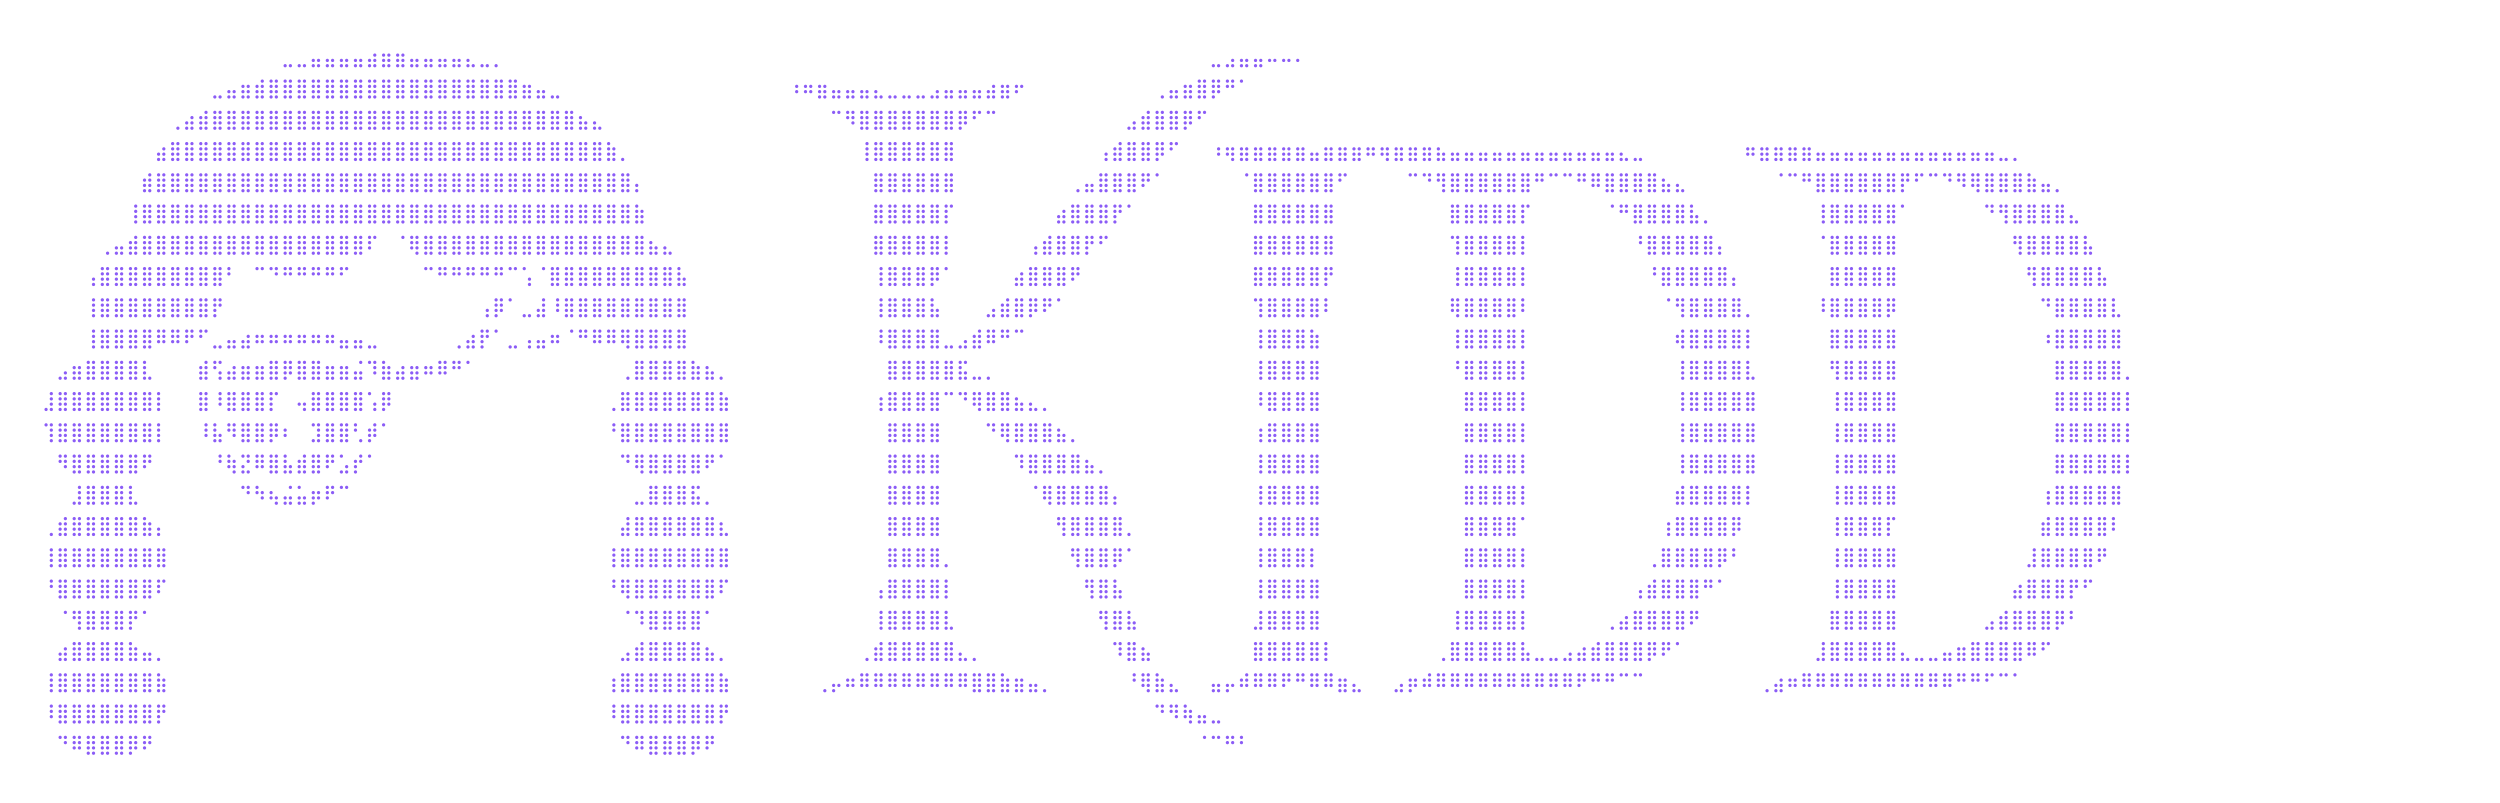
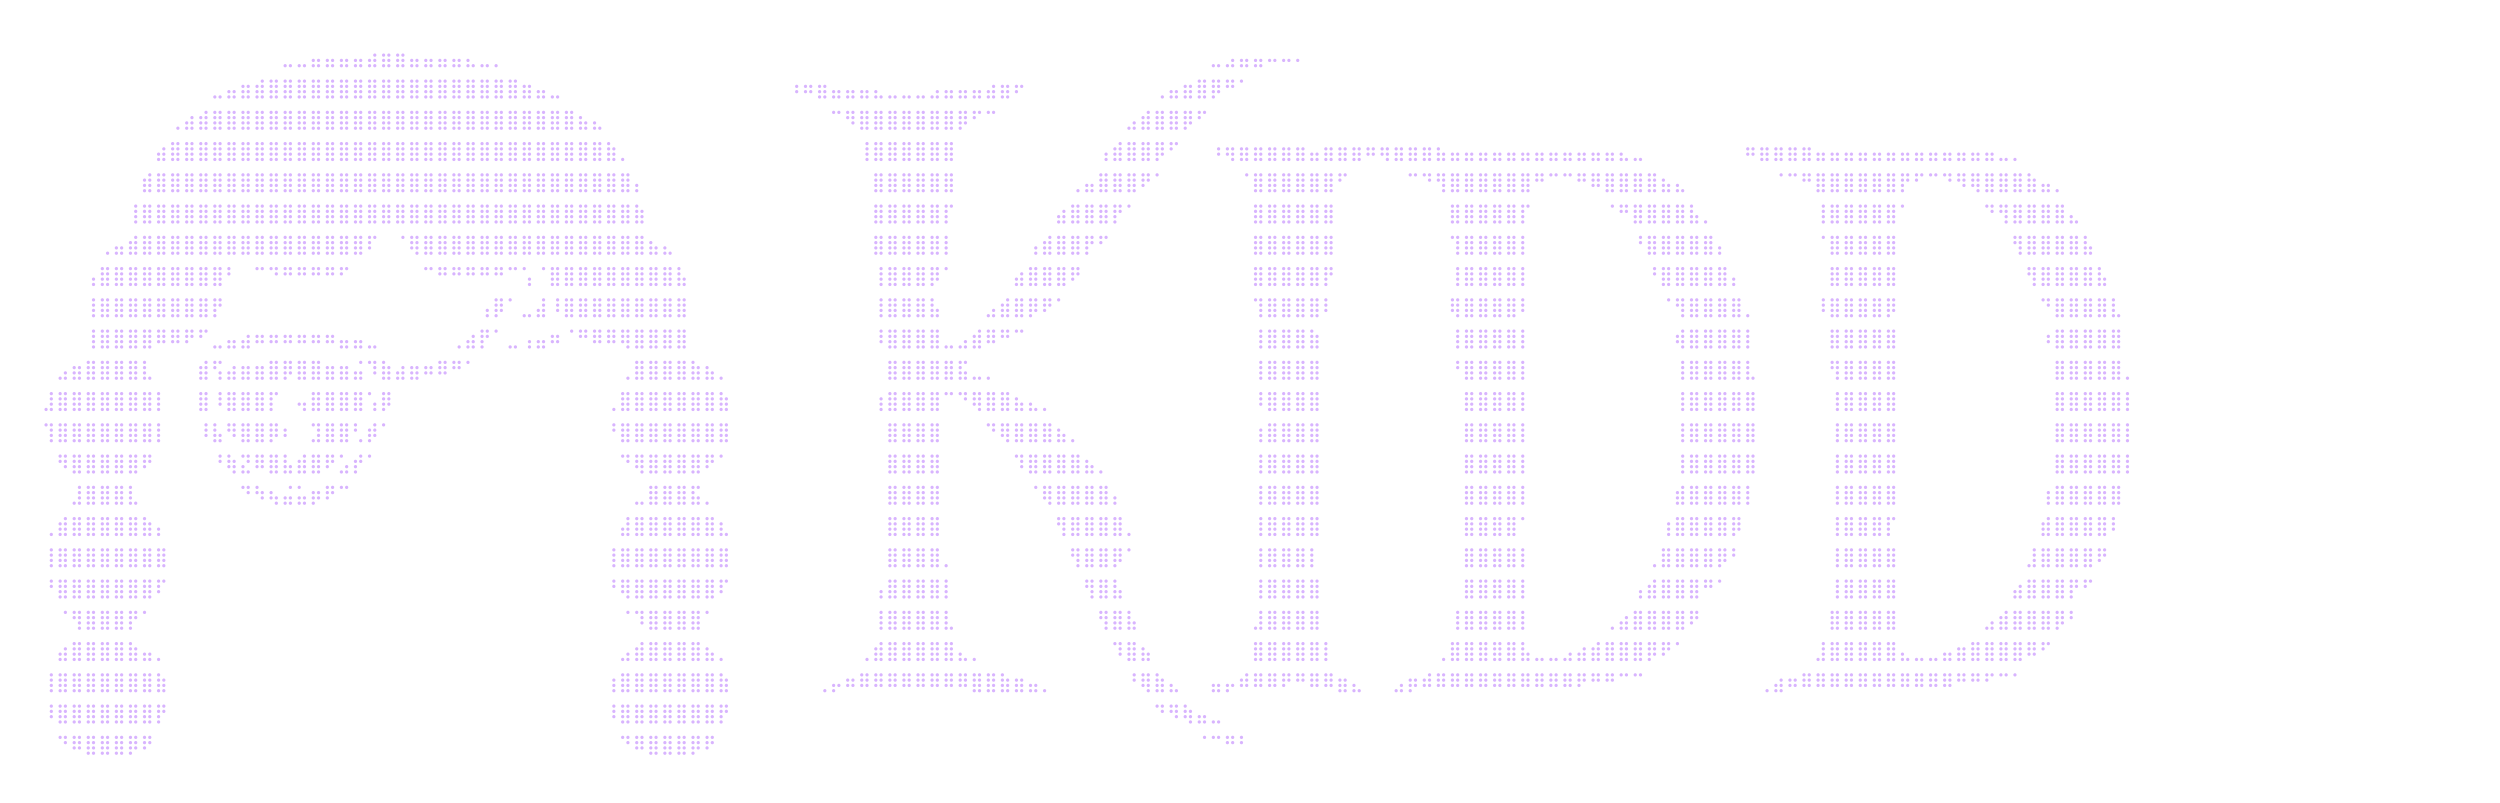
<svg xmlns="http://www.w3.org/2000/svg" viewBox="0 0 960 308">
  <defs>
    <style>
      .text { font-family: 'SF Mono', 'Fira Code', 'JetBrains Mono', Consolas, monospace; }
-       .brand { fill: #8b5cf6; }
+       .brand { fill: #d8b4fe; }
    </style>
  </defs>
  <g transform="translate(16, 16)">
    <text class="text brand" font-size="9" y="9" xml:space="preserve">⠀⠀⠀⠀⠀⠀⠀⠀⠀⠀⠀⠀⠀⠀⠀⠀⠀⣀⣀⣤⣤⣤⣤⣴⣶⣶⣤⣤⣤⣤⣄⣀⡀⠀⠀⠀⠀⠀⠀⠀⠀⠀⠀⠀⠀⠀⠀⠀⠀⠀⠀⠀⠀⠀⠀⠀⠀⠀⠀⠀⠀⠀⠀⠀⠀⠀⠀⠀⠀⠀⠀⠀⠀⠀⠀⠀⠀⠀⠀⠀⠀⠀⠀⣀⣠⣤⣤⠤⠤⠄</text>
    <text class="text brand" font-size="9" y="21" xml:space="preserve">⠀⠀⠀⠀⠀⠀⠀⠀⠀⠀⠀⠀⣀⣤⣶⣾⣿⣿⣿⣿⣿⣿⣿⣿⣿⣿⣿⣿⣿⣿⣿⣿⣿⣿⣶⣤⣀⠀⠀⠀⠀⠀⠀⠀⠀⠀⠀⠀⠀⠀⠀⠀⠀⠰⠶⣶⣤⣤⣤⣄⣀⣀⣀⣠⣤⣤⣤⣴⣶⠖⠀⠀⠀⠀⠀⠀⠀⠀⠀⢀⣤⣶⣿⡿⠛⠁</text>
    <text class="text brand" font-size="9" y="33" xml:space="preserve">⠀⠀⠀⠀⠀⠀⠀⠀⠀⢀⣴⣾⣿⣿⣿⣿⣿⣿⣿⣿⣿⣿⣿⣿⣿⣿⣿⣿⣿⣿⣿⣿⣿⣿⣿⣿⣿⣿⣦⣄⠀⠀⠀⠀⠀⠀⠀⠀⠀⠀⠀⠀⠀⠀⠀⠀⠉⠻⣿⣿⣿⣿⣿⣿⣿⡿⠋⠉⠀⠀⠀⠀⠀⠀⠀⠀⠀⣠⣾⣿⣿⡿⠋</text>
    <text class="text brand" font-size="9" y="45" xml:space="preserve">⠀⠀⠀⠀⠀⠀⠀⠀⣴⣿⣿⣿⣿⣿⣿⣿⣿⣿⣿⣿⣿⣿⣿⣿⣿⣿⣿⣿⣿⣿⣿⣿⣿⣿⣿⣿⣿⣿⣿⣿⣷⡀⠀⠀⠀⠀⠀⠀⠀⠀⠀⠀⠀⠀⠀⠀⠀⠀⢸⣿⣿⣿⣿⣿⣿⠀⠀⠀⠀⠀⠀⠀⠀⠀⠀⢠⣾⣿⣿⡿⠋⠀⠀⠰⢶⣶⣶⣶⣶⣶⣤⣶⣶⣶⠶⢶⣶⣶⣶⣦⣤⣤⣤⣤⣤⣤⣤⣤⣤⣤⣤⣤⣄⣀⠀⠀⠀⠀⠀⠀⠀⠶⣶⣶⣶⣶⣤⣤⣤⣤⣤⣤⣤⣤⣤⣤⣤⣤⣤⣀⡀</text>
    <text class="text brand" font-size="9" y="57" xml:space="preserve">⠀⠀⠀⠀⠀⠀⠀⣾⣿⣿⣿⣿⣿⣿⣿⣿⣿⣿⣿⣿⣿⣿⣿⣿⣿⣿⣿⣿⣿⣿⣿⣿⣿⣿⣿⣿⣿⣿⣿⣿⣿⣿⡄⠀⠀⠀⠀⠀⠀⠀⠀⠀⠀⠀⠀⠀⠀⠀⠀⣿⣿⣿⣿⣿⣿⠀⠀⠀⠀⠀⠀⠀⠀⢀⣤⣿⣿⣿⠟⠁⠀⠀⠀⠀⠀⠈⣿⣿⣿⣿⣿⣿⠋⠀⠀⠀⠀⠉⠙⢻⣿⣿⣿⣿⣿⣿⠛⠉⠉⠛⠿⣿⣿⣿⣿⣦⣄⠀⠀⠀⠀⠀⠀⠈⠉⠛⣿⣿⣿⣿⣿⣿⡟⠋⠉⠙⠻⢿⣿⣿⣿⣷⣤⡀</text>
    <text class="text brand" font-size="9" y="69" xml:space="preserve">⠀⠀⠀⠀⠀⠀⢸⣿⣿⣿⣿⣿⣿⣿⣿⣿⣿⣿⣿⣿⣿⣿⣿⣿⣿⣿⣿⣿⣿⣿⣿⣿⣿⣿⣿⣿⣿⣿⣿⣿⣿⣿⣷⠀⠀⠀⠀⠀⠀⠀⠀⠀⠀⠀⠀⠀⠀⠀⠀⣿⣿⣿⣿⣿⡏⠀⠀⠀⠀⠀⠀⠀⣴⣿⣿⣿⡟⠁⠀⠀⠀⠀⠀⠀⠀⠀⣿⣿⣿⣿⣿⣿⠀⠀⠀⠀⠀⠀⠀⠀⣿⣿⣿⣿⣿⡏⠀⠀⠀⠀⠀⠈⠛⣿⣿⣿⣿⣧⡀⠀⠀⠀⠀⠀⠀⠀⢸⣿⣿⣿⣿⣿⠁⠀⠀⠀⠀⠀⠙⢻⣿⣿⣿⣿⣄</text>
    <text class="text brand" font-size="9" y="81" xml:space="preserve">⠀⠀⠀⠀⢀⣤⣾⣿⣿⣿⣿⣿⣿⣿⣿⣿⣿⣿⣿⣿⣿⣿⣿⠏⠀⠈⢿⣿⣿⣿⣿⣿⣿⣿⣿⣿⣿⣿⣿⣿⣿⣿⣿⣦⣄⠀⠀⠀⠀⠀⠀⠀⠀⠀⠀⠀⠀⠀⠀⣿⣿⣿⣿⣿⡇⠀⠀⠀⠀⠀⢠⣾⣿⣿⡟⠋⠀⠀⠀⠀⠀⠀⠀⠀⠀⠀⣿⣿⣿⣿⣿⣿⠀⠀⠀⠀⠀⠀⠀⠀⢹⣿⣿⣿⣿⡇⠀⠀⠀⠀⠀⠀⠀⠘⣿⣿⣿⣿⣿⡄⠀⠀⠀⠀⠀⠀⠈⣿⣿⣿⣿⣿⠀⠀⠀⠀⠀⠀⠀⠀⢻⣿⣿⣿⣿⣧</text>
    <text class="text brand" font-size="9" y="93" xml:space="preserve">⠀⠀⠀⢠⣿⣿⣿⣿⣿⣿⣿⣿⣿⠃⠀⠉⠙⠛⠛⠛⠛⠋⠀⠀⠀⠀⠀⠉⠛⠛⠛⠛⠛⠉⢡⠈⣿⣿⣿⣿⣿⣿⣿⣿⣿⣧⠀⠀⠀⠀⠀⠀⠀⠀⠀⠀⠀⠀⠀⢸⣿⣿⣿⡿⠁⠀⠀⠀⠀⣴⣿⣿⣿⠟⠀⠀⠀⠀⠀⠀⠀⠀⠀⠀⠀⠀⣿⣿⣿⣿⣿⡟⠀⠀⠀⠀⠀⠀⠀⠀⢸⣿⣿⣿⣿⡇⠀⠀⠀⠀⠀⠀⠀⠀⠘⣿⣿⣿⣿⣿⡄⠀⠀⠀⠀⠀⠀⣿⣿⣿⣿⣿⠀⠀⠀⠀⠀⠀⠀⠀⠀⢻⣿⣿⣿⣿⣧</text>
    <text class="text brand" font-size="9" y="105" xml:space="preserve">⠀⠀⠀⢸⣿⣿⣿⣿⣿⣿⣿⣿⡟⠀⠀⠀⠀⠀⠀⠀⠀⠀⠀⠀⠀⠀⠀⠀⠀⠀⠀⢠⡿⠁⣀⣼⠸⣿⣿⣿⣿⣿⣿⣿⣿⣿⠀⠀⠀⠀⠀⠀⠀⠀⠀⠀⠀⠀⠀⢸⣿⣿⣿⣧⠀⠀⠀⣠⣾⣿⡿⠟⠁⠀⠀⠀⠀⠀⠀⠀⠀⠀⠀⠀⠀⠀⢹⣿⣿⣿⣿⠇⠀⠀⠀⠀⠀⠀⠀⠀⢿⣿⣿⣿⣿⠇⠀⠀⠀⠀⠀⠀⠀⠀⠀⠈⢻⣿⣿⣿⣿⡀⠀⠀⠀⠀⠸⣿⣿⣿⣿⡿⠀⠀⠀⠀⠀⠀⠀⠀⠀⠀⠙⣿⣿⣿⣿⣇</text>
    <text class="text brand" font-size="9" y="117" xml:space="preserve">⠀⠀⠀⢸⣿⣿⣿⣿⠿⠿⠟⠋⣀⣤⣴⠶⠶⠶⠶⠶⠶⣤⣤⣀⠀⠀⠀⠀⠀⢀⣴⡟⠁⣀⢠⣤⠶⠈⠛⠿⠿⢿⣿⣿⣿⣿⠀⠀⠀⠀⠀⠀⠀⠀⠀⠀⠀⠀⠀⠸⣿⣿⣿⣿⣀⣠⣾⠿⠛⠉⠀⠀⠀⠀⠀⠀⠀⠀⠀⠀⠀⠀⠀⠀⠀⠀⢸⣿⣿⣿⣷⠀⠀⠀⠀⠀⠀⠀⠀⠀⢸⣿⣿⣿⣿⡇⠀⠀⠀⠀⠀⠀⠀⠀⠀⠀⢾⣿⣿⣿⣿⡇⠀⠀⠀⠀⠀⣿⣿⣿⣿⣿⠀⠀⠀⠀⠀⠀⠀⠀⠀⠀⠰⣿⣿⣿⣿⣿</text>
    <text class="text brand" font-size="9" y="129" xml:space="preserve">⠀⣠⣶⣿⣿⣿⣿⣇⠀⠀⠀⣾⢫⣴⣶⣶⣿⡿⣿⣿⣶⣶⣬⠹⣷⣴⣶⠶⠿⠛⠁⠀⠀⠀⠀⠀⠀⠀⠀⠀⠀⢀⣿⣿⣿⣿⣷⣦⡀⠀⠀⠀⠀⠀⠀⠀⠀⠀⠀⠀⣿⣿⣿⣿⣿⣯⣀⡀⠀⠀⠀⠀⠀⠀⠀⠀⠀⠀⠀⠀⠀⠀⠀⠀⠀⠀⢸⣿⣿⣿⣿⠀⠀⠀⠀⠀⠀⠀⠀⠀⠘⣿⣿⣿⣿⡇⠀⠀⠀⠀⠀⠀⠀⠀⠀⠀⢸⣿⣿⣿⣿⣇⠀⠀⠀⠀⠀⢻⣿⣿⣿⣿⠀⠀⠀⠀⠀⠀⠀⠀⠀⠀⠀⣿⣿⣿⣿⣿⡀</text>
    <text class="text brand" font-size="9" y="141" xml:space="preserve">⣸⣿⣿⣿⣿⣿⣿⣿⡇⠀⠀⣿⠸⣿⣿⣿⡏⠀⢤⣿⣿⣿⣿⢡⡿⠀⠀⠀⠀⠀⠀⠀⠀⠀⠀⠀⠀⠀⠀⠀⢀⣿⣿⣿⣿⣿⣿⣿⣷⠀⠀⠀⠀⠀⠀⠀⠀⠀⠀⢰⣿⣿⣿⣿⠉⠙⢿⣿⣿⣦⣄⡀⠀⠀⠀⠀⠀⠀⠀⠀⠀⠀⠀⠀⠀⠀⠸⣿⣿⣿⣿⠀⠀⠀⠀⠀⠀⠀⠀⠀⠀⣿⣿⣿⣿⡇⠀⠀⠀⠀⠀⠀⠀⠀⠀⠀⢸⣿⣿⣿⣿⣿⠀⠀⠀⠀⠀⢸⣿⣿⣿⣿⠀⠀⠀⠀⠀⠀⠀⠀⠀⠀⠀⣿⣿⣿⣿⣿⡇</text>
    <text class="text brand" font-size="9" y="153" xml:space="preserve">⢹⣿⣿⣿⣿⣿⣿⣿⡇⠀⠀⠸⣧⠻⣿⣿⡿⠆⠀⣹⣿⣿⢃⡾⠁⠀⠀⠀⠀⠀⠀⠀⠀⠀⠀⠀⠀⠀⠀⠀⠘⣿⣿⣿⣿⣿⣿⣿⣿⠀⠀⠀⠀⠀⠀⠀⠀⠀⠀⠀⣿⣿⣿⣿⠀⠀⠀⠙⢿⣿⣿⣿⣦⡀⠀⠀⠀⠀⠀⠀⠀⠀⠀⠀⠀⠀⢰⣿⣿⣿⣿⠀⠀⠀⠀⠀⠀⠀⠀⠀⠀⣿⣿⣿⣿⡇⠀⠀⠀⠀⠀⠀⠀⠀⠀⠀⢸⣿⣿⣿⣿⣿⠀⠀⠀⠀⠀⢸⣿⣿⣿⣿⠀⠀⠀⠀⠀⠀⠀⠀⠀⠀⠀⣿⣿⣿⣿⣿⡇</text>
    <text class="text brand" font-size="9" y="165" xml:space="preserve">⠀⠻⣿⣿⣿⣿⣿⠟⠀⠀⠀⠀⠘⢷⣝⠿⣿⣧⣾⣿⠟⣡⡞⠁⠀⠀⠀⠀⠀⠀⠀⠀⠀⠀⠀⠀⠀⠀⠀⠀⠀⠙⢿⣿⣿⣿⣿⠟⠁⠀⠀⠀⠀⠀⠀⠀⠀⠀⠀⠀⣿⣿⣿⣿⠀⠀⠀⠀⠀⠹⣿⣿⣿⣿⣦⡀⠀⠀⠀⠀⠀⠀⠀⠀⠀⠀⢸⣿⣿⣿⣿⠀⠀⠀⠀⠀⠀⠀⠀⠀⠀⣿⣿⣿⣿⡇⠀⠀⠀⠀⠀⠀⠀⠀⠀⠀⢸⣿⣿⣿⣿⣿⠀⠀⠀⠀⠀⢸⣿⣿⣿⣿⠀⠀⠀⠀⠀⠀⠀⠀⠀⠀⠀⣿⣿⣿⣿⣿⡇</text>
    <text class="text brand" font-size="9" y="177" xml:space="preserve">⠀⠀⣸⣿⣿⣿⣇⠀⠀⠀⠀⠀⠀⠀⠙⠳⢦⣬⣥⡶⠟⠉⠀⠀⠀⠀⠀⠀⠀⠀⠀⠀⠀⠀⠀⠀⠀⠀⠀⠀⠀⠀⣀⣿⣿⣿⣯⡀⠀⠀⠀⠀⠀⠀⠀⠀⠀⠀⠀⠀⣿⣿⣿⣿⠀⠀⠀⠀⠀⠀⠈⢿⣿⣿⣿⣿⡄⠀⠀⠀⠀⠀⠀⠀⠀⠀⢸⣿⣿⣿⣿⠀⠀⠀⠀⠀⠀⠀⠀⠀⠀⣿⣿⣿⣿⡇⠀⠀⠀⠀⠀⠀⠀⠀⠀⠀⣾⣿⣿⣿⣿⡇⠀⠀⠀⠀⠀⢸⣿⣿⣿⣿⠀⠀⠀⠀⠀⠀⠀⠀⠀⠀⢰⣿⣿⣿⣿⣿</text>
    <text class="text brand" font-size="9" y="189" xml:space="preserve">⢀⣾⣿⣿⣿⣿⣿⣷⡄⠀⠀⠀⠀⠀⠀⠀⠀⠀⠀⠀⠀⠀⠀⠀⠀⠀⠀⠀⠀⠀⠀⠀⠀⠀⠀⠀⠀⠀⠀⠀⠀⣼⣿⣿⣿⣿⣿⣿⣆⠀⠀⠀⠀⠀⠀⠀⠀⠀⠀⠀⣿⣿⣿⣿⠀⠀⠀⠀⠀⠀⠀⠀⢻⣿⣿⣿⣿⡀⠀⠀⠀⠀⠀⠀⠀⠀⢸⣿⣿⣿⣿⠀⠀⠀⠀⠀⠀⠀⠀⠀⠀⣿⣿⣿⣿⠁⠀⠀⠀⠀⠀⠀⠀⠀⠀⢰⣿⣿⣿⣿⡿⠀⠀⠀⠀⠀⠀⢸⣿⣿⣿⡏⠀⠀⠀⠀⠀⠀⠀⠀⠀⠀⣾⣿⣿⣿⣿⠇</text>
    <text class="text brand" font-size="9" y="201" xml:space="preserve">⢸⣿⣿⣿⣿⣿⣿⣿⣿⠀⠀⠀⠀⠀⠀⠀⠀⠀⠀⠀⠀⠀⠀⠀⠀⠀⠀⠀⠀⠀⠀⠀⠀⠀⠀⠀⠀⠀⠀⠀⢸⣿⣿⣿⣿⣿⣿⣿⣿⠀⠀⠀⠀⠀⠀⠀⠀⠀⠀⠀⣿⣿⣿⣿⡀⠀⠀⠀⠀⠀⠀⠀⠀⢻⣿⣿⡿⠁⠀⠀⠀⠀⠀⠀⠀⠀⢸⣿⣿⣿⡇⠀⠀⠀⠀⠀⠀⠀⠀⠀⠀⣿⣿⣿⣿⡇⠀⠀⠀⠀⠀⠀⠀⠀⢀⣿⣿⣿⣿⡿⠃⠀⠀⠀⠀⠀⠀⢸⣿⣿⣿⣿⠀⠀⠀⠀⠀⠀⠀⠀⠀⣸⣿⣿⣿⣿⠟</text>
    <text class="text brand" font-size="9" y="213" xml:space="preserve">⠘⣿⣿⣿⣿⣿⣿⣿⠏⠀⠀⠀⠀⠀⠀⠀⠀⠀⠀⠀⠀⠀⠀⠀⠀⠀⠀⠀⠀⠀⠀⠀⠀⠀⠀⠀⠀⠀⠀⠀⠘⢿⣿⣿⣿⣿⣿⣿⠏⠀⠀⠀⠀⠀⠀⠀⠀⠀⠀⢠⣿⣿⣿⣿⡇⠀⠀⠀⠀⠀⠀⠀⠀⠀⢻⣿⣧⠀⠀⠀⠀⠀⠀⠀⠀⠀⢸⣿⣿⣿⣿⠀⠀⠀⠀⠀⠀⠀⠀⠀⠀⣿⣿⣿⣿⡇⠀⠀⠀⠀⠀⠀⠀⢠⣾⣿⣿⣿⠛⠁⠀⠀⠀⠀⠀⠀⠀⢸⣿⣿⣿⣿⠀⠀⠀⠀⠀⠀⠀⠀⣴⣿⣿⣿⡟⠋</text>
    <text class="text brand" font-size="9" y="225" xml:space="preserve">⠀⠈⢻⣿⣿⣿⡟⠁⠀⠀⠀⠀⠀⠀⠀⠀⠀⠀⠀⠀⠀⠀⠀⠀⠀⠀⠀⠀⠀⠀⠀⠀⠀⠀⠀⠀⠀⠀⠀⠀⠀⠈⠹⣿⣿⣿⣿⠁⠀⠀⠀⠀⠀⠀⠀⠀⠀⠀⠀⢸⣿⣿⣿⣿⣇⠀⠀⠀⠀⠀⠀⠀⠀⠀⠀⢻⣿⣧⠀⠀⠀⠀⠀⠀⠀⠀⣸⣿⣿⣿⣿⠀⠀⠀⠀⠀⠀⠀⠀⠀⢸⣿⣿⣿⣿⡇⠀⠀⠀⠀⠀⢀⣴⣿⣿⣿⣿⠟⠀⠀⠀⠀⠀⠀⠀⠀⠀⣿⣿⣿⣿⣿⠀⠀⠀⠀⠀⠀⣠⣾⣿⣿⣿⡿⠃</text>
    <text class="text brand" font-size="9" y="237" xml:space="preserve">⠀⣴⣿⣿⣿⣿⣷⣤⡀⠀⠀⠀⠀⠀⠀⠀⠀⠀⠀⠀⠀⠀⠀⠀⠀⠀⠀⠀⠀⠀⠀⠀⠀⠀⠀⠀⠀⠀⠀⠀⠀⣠⣾⣿⣿⣿⣿⣦⡀⠀⠀⠀⠀⠀⠀⠀⠀⠀⢀⣾⣿⣿⣿⣿⣿⣄⡀⠀⠀⠀⠀⠀⠀⠀⠀⠀⠹⣿⣦⠀⠀⠀⠀⠀⠀⠀⣿⣿⣿⣿⣿⡇⠀⠀⠀⠀⠀⠀⠀⢀⣿⣿⣿⣿⣿⣧⣀⣀⣠⣴⣾⣿⣿⣿⡿⠟⠁⠀⠀⠀⠀⠀⠀⠀⠀⠀⣸⣿⣿⣿⣿⣿⣄⣀⣀⣤⣶⣿⣿⣿⣿⠿⠋</text>
    <text class="text brand" font-size="9" y="249" xml:space="preserve">⢸⣿⣿⣿⣿⣿⣿⣿⣷⠀⠀⠀⠀⠀⠀⠀⠀⠀⠀⠀⠀⠀⠀⠀⠀⠀⠀⠀⠀⠀⠀⠀⠀⠀⠀⠀⠀⠀⠀⠀⢰⣿⣿⣿⣿⣿⣿⣿⣷⠀⠀⠀⠀⠀⠀⢀⡤⠶⠿⠿⠿⠿⠿⠿⠿⠿⣿⣿⣷⣶⣤⡀⠀⠀⠀⠀⠀⠘⢿⣷⣄⠀⠀⣤⡤⠾⠿⠿⠟⠛⠿⠿⣶⣄⠀⠀⣠⡶⠾⠿⠿⠿⠿⠿⠿⠿⠿⠿⠿⠟⠛⠛⠉⠉⠀⠀⠀⠀⠀⠀⠀⠀⢀⣴⠶⠿⠿⠿⠿⠿⠿⠿⠿⠿⠿⠿⠛⠛⠋⠉⠁</text>
    <text class="text brand" font-size="9" y="261" xml:space="preserve">⠸⣿⣿⣿⣿⣿⣿⣿⡟⠀⠀⠀⠀⠀⠀⠀⠀⠀⠀⠀⠀⠀⠀⠀⠀⠀⠀⠀⠀⠀⠀⠀⠀⠀⠀⠀⠀⠀⠀⠀⠸⣿⣿⣿⣿⣿⣿⣿⡟⠀⠀⠀⠀⠀⠀⠀⠀⠀⠀⠀⠀⠀⠀⠀⠀⠀⠀⠀⠀⠀⠀⠀⠀⠀⠀⠀⠀⠀⠀⠙⠻⢷⣤⣀</text>
    <text class="text brand" font-size="9" y="273" xml:space="preserve">⠀⠙⠿⣿⣿⣿⡿⠟⠀⠀⠀⠀⠀⠀⠀⠀⠀⠀⠀⠀⠀⠀⠀⠀⠀⠀⠀⠀⠀⠀⠀⠀⠀⠀⠀⠀⠀⠀⠀⠀⠀⠙⠿⣿⣿⣿⡿⠟⠀⠀⠀⠀⠀⠀⠀⠀⠀⠀⠀⠀⠀⠀⠀⠀⠀⠀⠀⠀⠀⠀⠀⠀⠀⠀⠀⠀⠀⠀⠀⠀⠀⠀⠈⠉⠛⠃</text>
  </g>
</svg>
